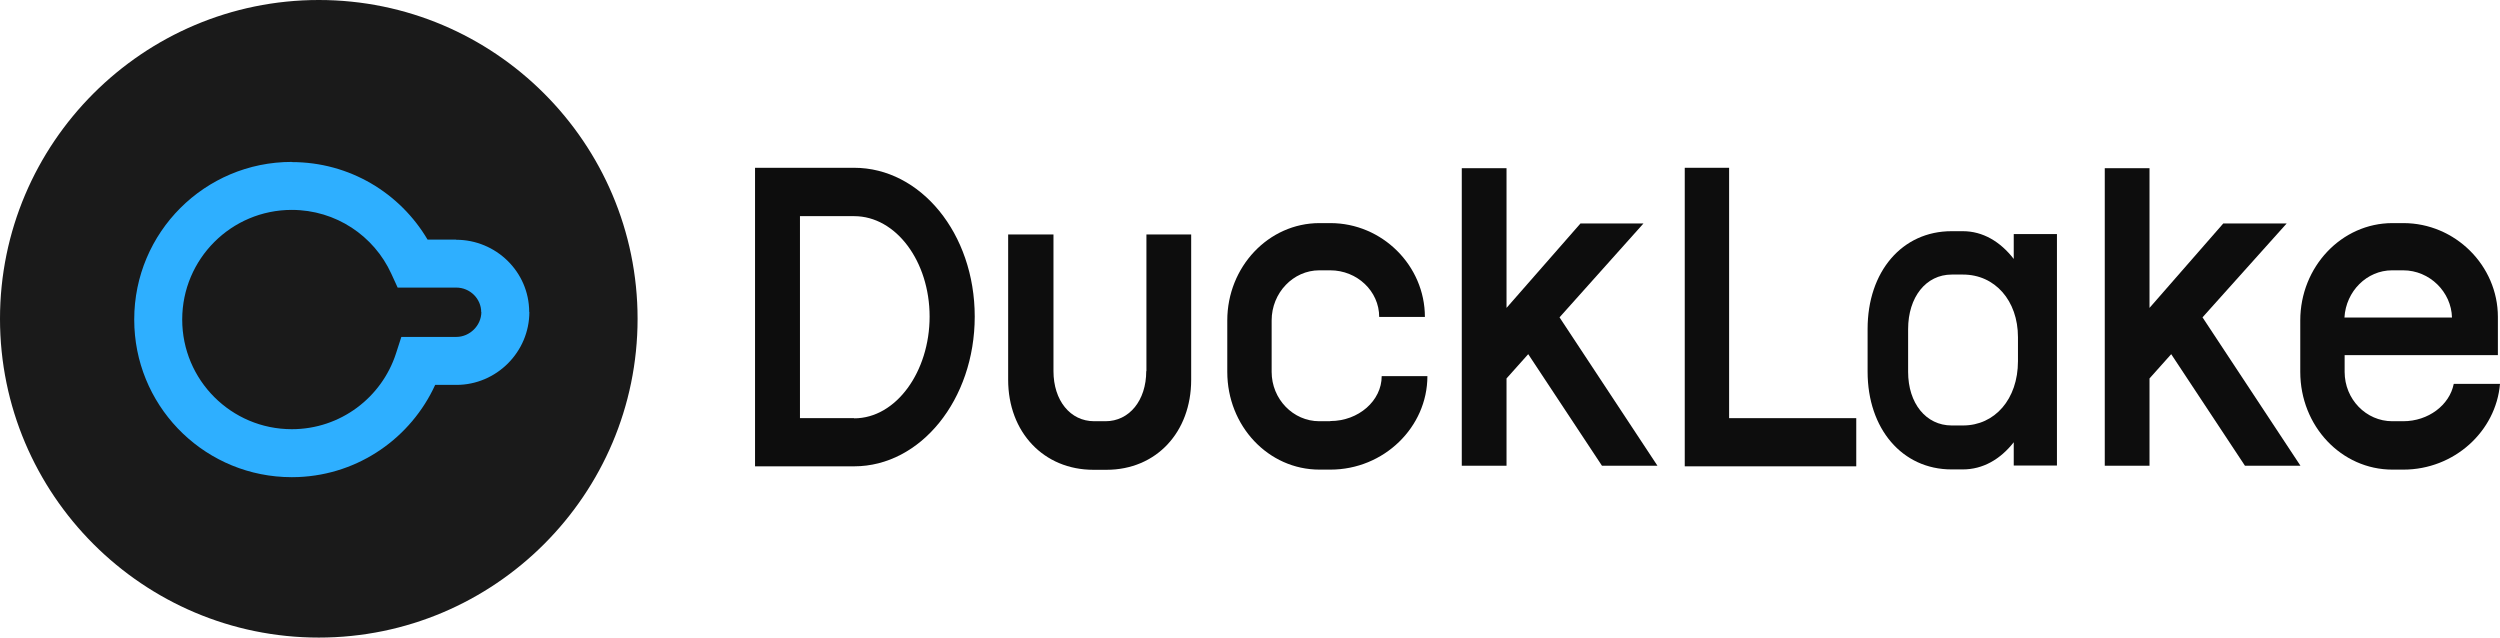
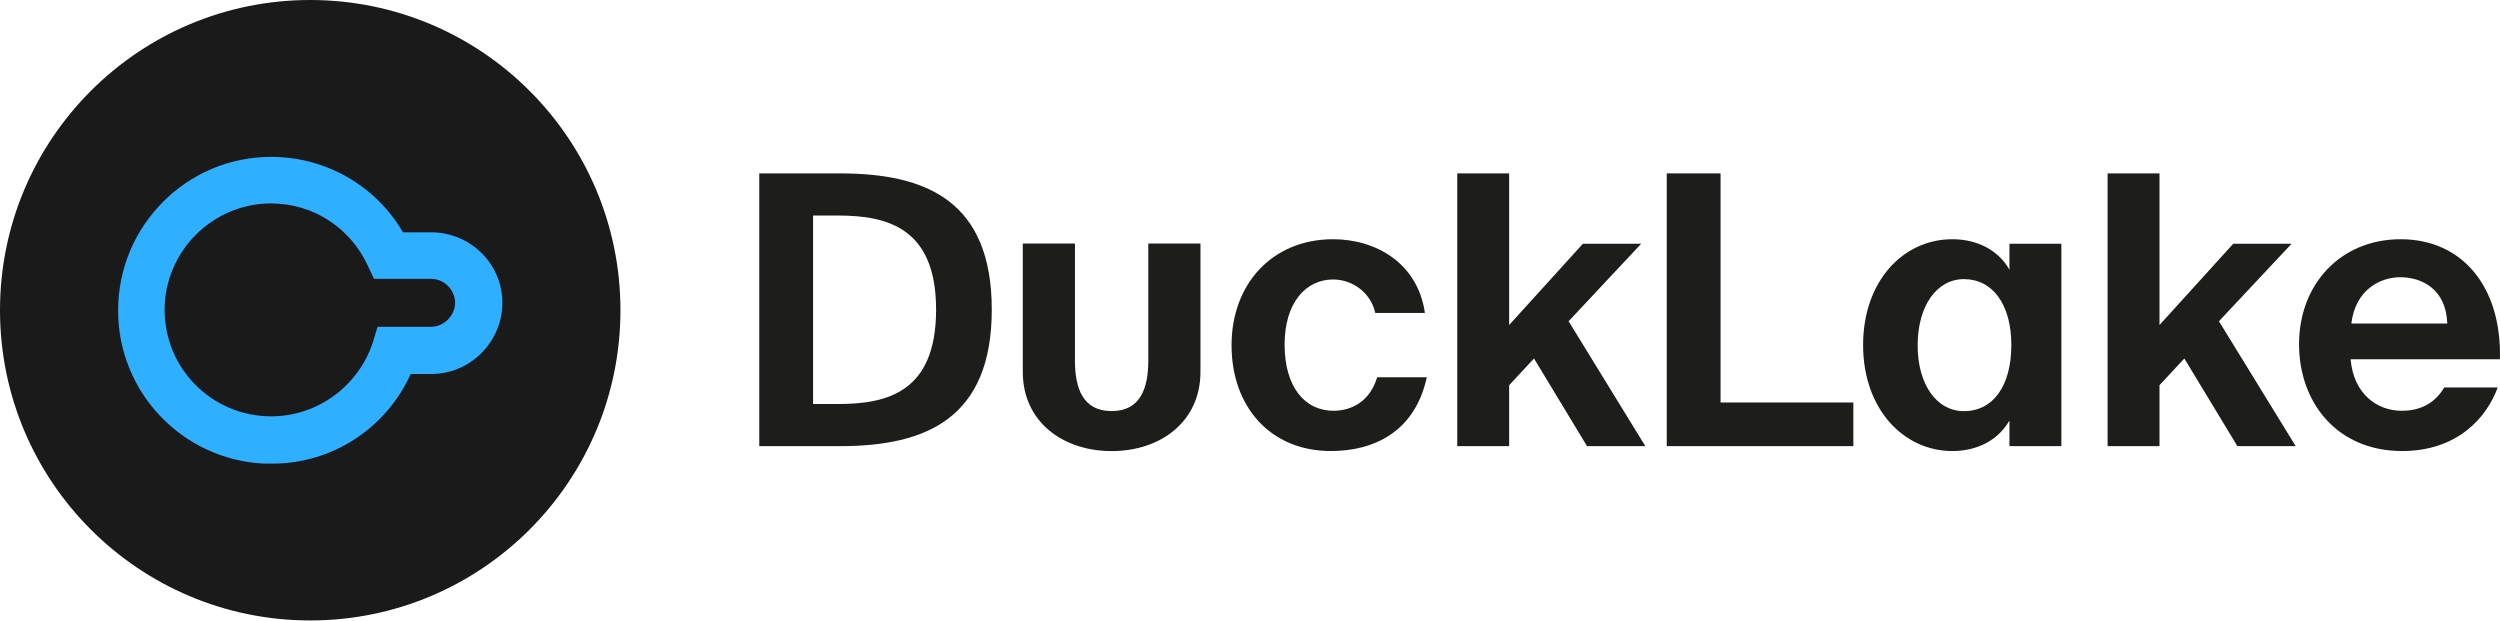
- <svg xmlns="http://www.w3.org/2000/svg" width="149" height="38" viewBox="0 0 149 38" fill="none">
-   <path d="M19 0C8.524 0 0 8.524 0 19C0 29.476 8.524 38 19 38C29.476 38 38 29.476 38 19C38 8.524 29.476 0 19 0Z" fill="#1A1A1A" />
-   <path fill-rule="evenodd" clip-rule="evenodd" d="M17.39 9.66C20.844 9.66 23.85 11.513 25.483 14.28H27.19V14.29C29.547 14.29 31.535 16.185 31.54 18.59H31.55C31.55 20.98 29.59 22.94 27.2 22.94H25.936C24.505 26.072 21.41 28.284 17.779 28.432L17.39 28.44L16.906 28.427C11.942 28.176 8 24.078 8 19.05V19.04C8 13.85 12.2 9.65 17.39 9.65V9.66ZM17.39 12.51C13.79 12.51 10.861 15.43 10.86 19.04V19.05C10.861 22.65 13.78 25.579 17.39 25.58C20.29 25.58 22.75 23.69 23.6 21.07L23.92 20.08H27.2C27.997 20.079 28.684 19.405 28.689 18.6H28.68C28.68 17.81 28.02 17.14 27.19 17.14H23.7L23.32 16.31C22.29 14.06 20.02 12.51 17.39 12.51Z" fill="#2EAFFF" />
-   <path d="M50.906 10H45V27.793H50.906C54.867 27.793 58.094 23.819 58.094 18.868C58.094 13.917 54.867 10 50.906 10ZM50.906 24.922H47.678V12.883H50.906C53.413 12.883 55.405 15.594 55.405 18.868C55.405 22.142 53.413 24.933 50.906 24.933L50.906 24.922Z" fill="#0D0D0D" />
-   <path d="M79.281 25.105H78.629C77.072 25.105 75.79 23.785 75.79 22.165V19.098C75.79 17.444 77.084 16.111 78.629 16.111H79.281C80.884 16.111 82.2 17.352 82.2 18.891H84.924C84.924 15.824 82.372 13.297 79.293 13.297H78.64C75.607 13.297 73.146 15.904 73.146 19.098V22.165C73.146 25.393 75.596 27.989 78.64 27.989H79.293C82.475 27.989 85.073 25.462 85.073 22.418H82.349C82.349 23.888 80.964 25.094 79.293 25.094L79.281 25.105Z" fill="#0D0D0D" />
-   <path d="M68.316 22.119C68.316 23.876 67.297 25.105 65.889 25.105H65.214C63.783 25.105 62.787 23.865 62.787 22.119V13.974H60.086V22.636C60.086 25.76 62.203 28 65.168 28H65.946C68.911 28 70.994 25.76 70.994 22.636V13.974H68.327V22.119H68.316Z" fill="#0D0D0D" />
-   <path d="M97.95 13.32H94.195L89.789 18.351V10.023H87.122V27.759H89.789V22.555L91.082 21.108L95.478 27.759H98.785L92.948 18.914L97.95 13.32Z" fill="#0D0D0D" />
-   <path d="M136.284 13.32H132.506L128.111 18.351V10.023H125.444V27.759H128.111V22.555L129.404 21.108L133.8 27.759H137.108L131.27 18.914L136.284 13.32Z" fill="#0D0D0D" />
-   <path d="M103.055 10H100.411V27.793H110.633V24.922H103.055V10Z" fill="#0D0D0D" />
-   <path d="M146.241 22.889C145.99 24.141 144.731 25.105 143.231 25.105H142.579C141.022 25.105 139.74 23.796 139.74 22.165V21.165H148.874V18.891C148.874 15.824 146.322 13.297 143.243 13.297H142.59C139.557 13.297 137.096 15.904 137.096 19.098V22.165C137.096 25.393 139.545 27.989 142.59 27.989H143.243C146.264 27.989 148.76 25.714 149 22.877H146.253L146.241 22.889ZM143.231 16.111C144.811 16.111 146.104 17.409 146.138 18.925H139.729C139.82 17.352 141.068 16.111 142.567 16.111H143.231Z" fill="#0D0D0D" />
-   <path d="M120.019 15.433C119.218 14.399 118.176 13.779 116.986 13.779H116.31C113.369 13.779 111.309 16.18 111.309 19.603V22.153C111.309 25.553 113.369 27.977 116.31 27.977H116.986C118.176 27.977 119.218 27.38 120.019 26.358V27.747H122.594V13.952H120.019V15.433ZM120.271 21.521C120.271 23.796 118.886 25.358 116.997 25.358H116.322C114.788 25.358 113.724 24.037 113.724 22.165V19.615C113.724 17.708 114.788 16.364 116.322 16.364H116.997C118.897 16.364 120.271 17.915 120.271 20.097V21.521Z" fill="#0D0D0D" />
+ <svg xmlns="http://www.w3.org/2000/svg" id="Ebene_1" version="1.1" viewBox="0 0 500 124.091">
+   <defs>
+     <style>
+       .st0 {
+         fill: #1d1d1b;
+       }
+ 
+       .st1 {
+         fill: #2eafff;
+         fill-rule: evenodd;
+       }
+ 
+       .st2 {
+         fill: #1a1a1a;
+       }
+     </style>
+   </defs>
+   <g>
+     <path class="st0" d="M229.657,72.115c0,5.499-1.551,10.101-7.332,10.101-5.782,0-7.333-4.602-7.333-10.101v-23.408h-10.435v25.664c0,10.012,8.038,15.848,17.768,15.848,9.73,0,17.767-5.836,17.767-15.848v-25.664h-10.435v23.408Z" />
+     <path class="st0" d="M168.03,34.679h-16.175v54.55h16.175c17.307,0,30.324-5.645,30.324-27.312,0-21.669-13.018-27.237-30.324-27.237ZM167.58,80.803h-4.965v-37.697h4.965c9.931,0,19.638,2.483,19.638,18.81,0,16.476-9.707,18.887-19.638,18.887Z" />
+     <path class="st0" d="M266.701,82.155c-5.718,0-9.781-4.739-9.781-13.241,0-8.429,4.289-13.018,9.707-13.018,3.986,0,7.599,2.784,8.425,6.697h9.931c-1.429-10.007-9.854-14.748-18.356-14.748-12.115,0-20.317,8.878-20.317,21.218,0,12.265,7.749,21.143,19.864,21.143,8.429,0,16.777-3.686,19.185-14.749h-9.931c-1.429,4.815-5.115,6.697-8.728,6.697Z" />
+     <polygon class="st0" points="328.243 48.749 316.58 48.749 301.831 65.002 301.831 34.679 291.451 34.679 291.451 89.229 301.831 89.229 301.831 77.04 306.8 71.699 317.406 89.229 329.069 89.229 313.72 64.249 328.243 48.749" />
+     <polygon class="st0" points="344.111 34.679 333.351 34.679 333.351 89.229 370.669 89.229 370.669 80.5 344.111 80.5 344.111 34.679" />
+     <path class="st0" d="M401.89,53.941c-2.181-3.838-6.321-6.094-11.439-6.094-9.854,0-17.83,8.427-17.83,21.142,0,12.941,8.199,21.22,17.83,21.22,4.216,0,8.805-1.582,11.439-6.094v5.115h10.383v-40.48h-10.383v5.192ZM392.785,82.232c-5.418,0-9.255-5.268-9.255-13.167,0-7.901,3.836-13.242,9.255-13.242,5.718,0,9.481,5.04,9.481,13.166,0,8.352-3.763,13.244-9.481,13.244Z" />
+     <polygon class="st0" points="458.31 48.749 446.647 48.749 431.901 65.002 431.901 34.679 421.518 34.679 421.518 89.229 431.901 89.229 431.901 77.04 436.867 71.699 447.477 89.229 459.139 89.229 443.79 64.249 458.31 48.749" />
+     <path class="st0" d="M480.349,82.155c-4.965,0-9.631-3.387-10.23-10.307h29.868c.376-14.296-7.373-24.002-19.861-24.002-11.965,0-20.317,8.953-20.317,20.992,0,11.662,7.599,21.37,20.617,21.37,11.059,0,16.93-6.697,19.112-12.718h-10.686c-2.105,3.537-5.265,4.666-8.502,4.666ZM480.049,55.446c4.363,0,9.178,2.408,9.404,9.255h-19.185c.826-6.847,5.868-9.255,9.781-9.255Z" />
+   </g>
+   <path class="st2" d="M62.045,0C27.779,0,0,27.779,0,62.045c0,34.266,27.779,62.045,62.045,62.045,34.266,0,62.045-27.78,62.045-62.045C124.091,27.779,96.311,0,62.045,0Z" />
+   <path class="st1" d="M54.219,31.375c11.281,0,21.152,6.063,26.369,15.088h5.641c7.756,0,14.242,6.205,14.242,14.101,0,7.756-6.346,14.242-14.242,14.242h-4.089c-4.653,10.294-14.806,17.485-26.651,17.909h-2.82c-16.216-.846-29.048-14.242-29.048-30.6,0-16.921,13.678-30.741,30.6-30.741ZM54.219,40.682c-11.704,0-21.293,9.589-21.293,21.293,0,11.845,9.589,21.293,21.293,21.293,9.448,0,17.486-6.205,20.306-14.665l.987-3.243h10.717c2.538,0,4.794-2.256,4.794-4.794,0-2.538-2.115-4.794-4.794-4.794h-11.422l-1.269-2.679c-3.384-7.333-10.717-12.409-19.319-12.409Z" />
</svg>
